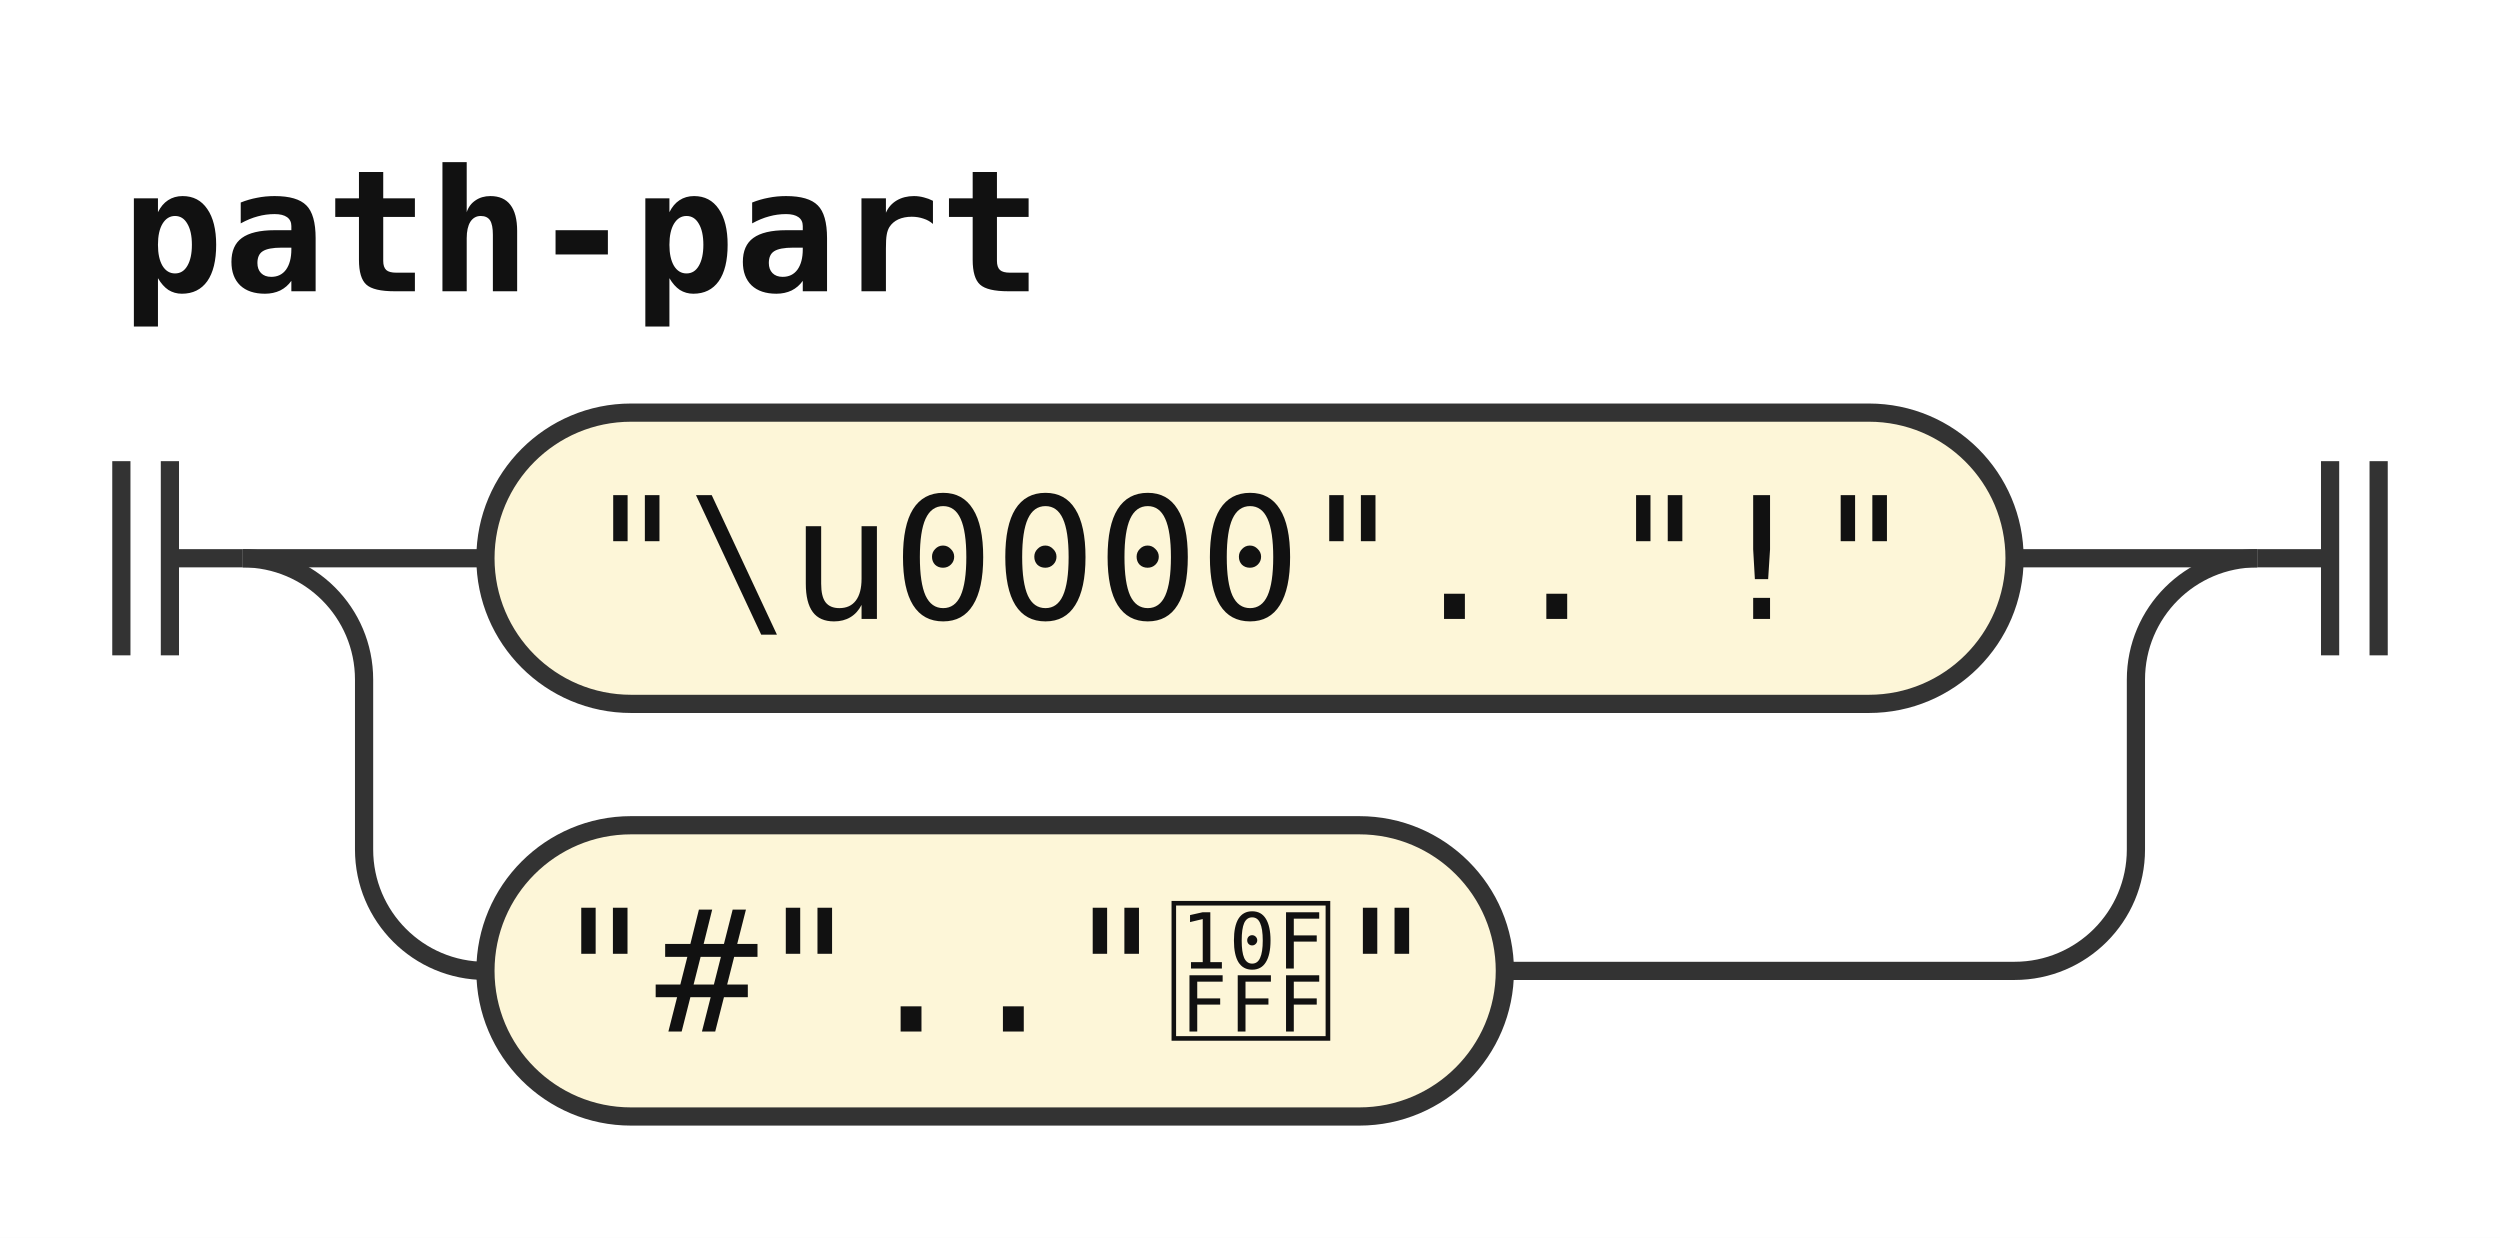
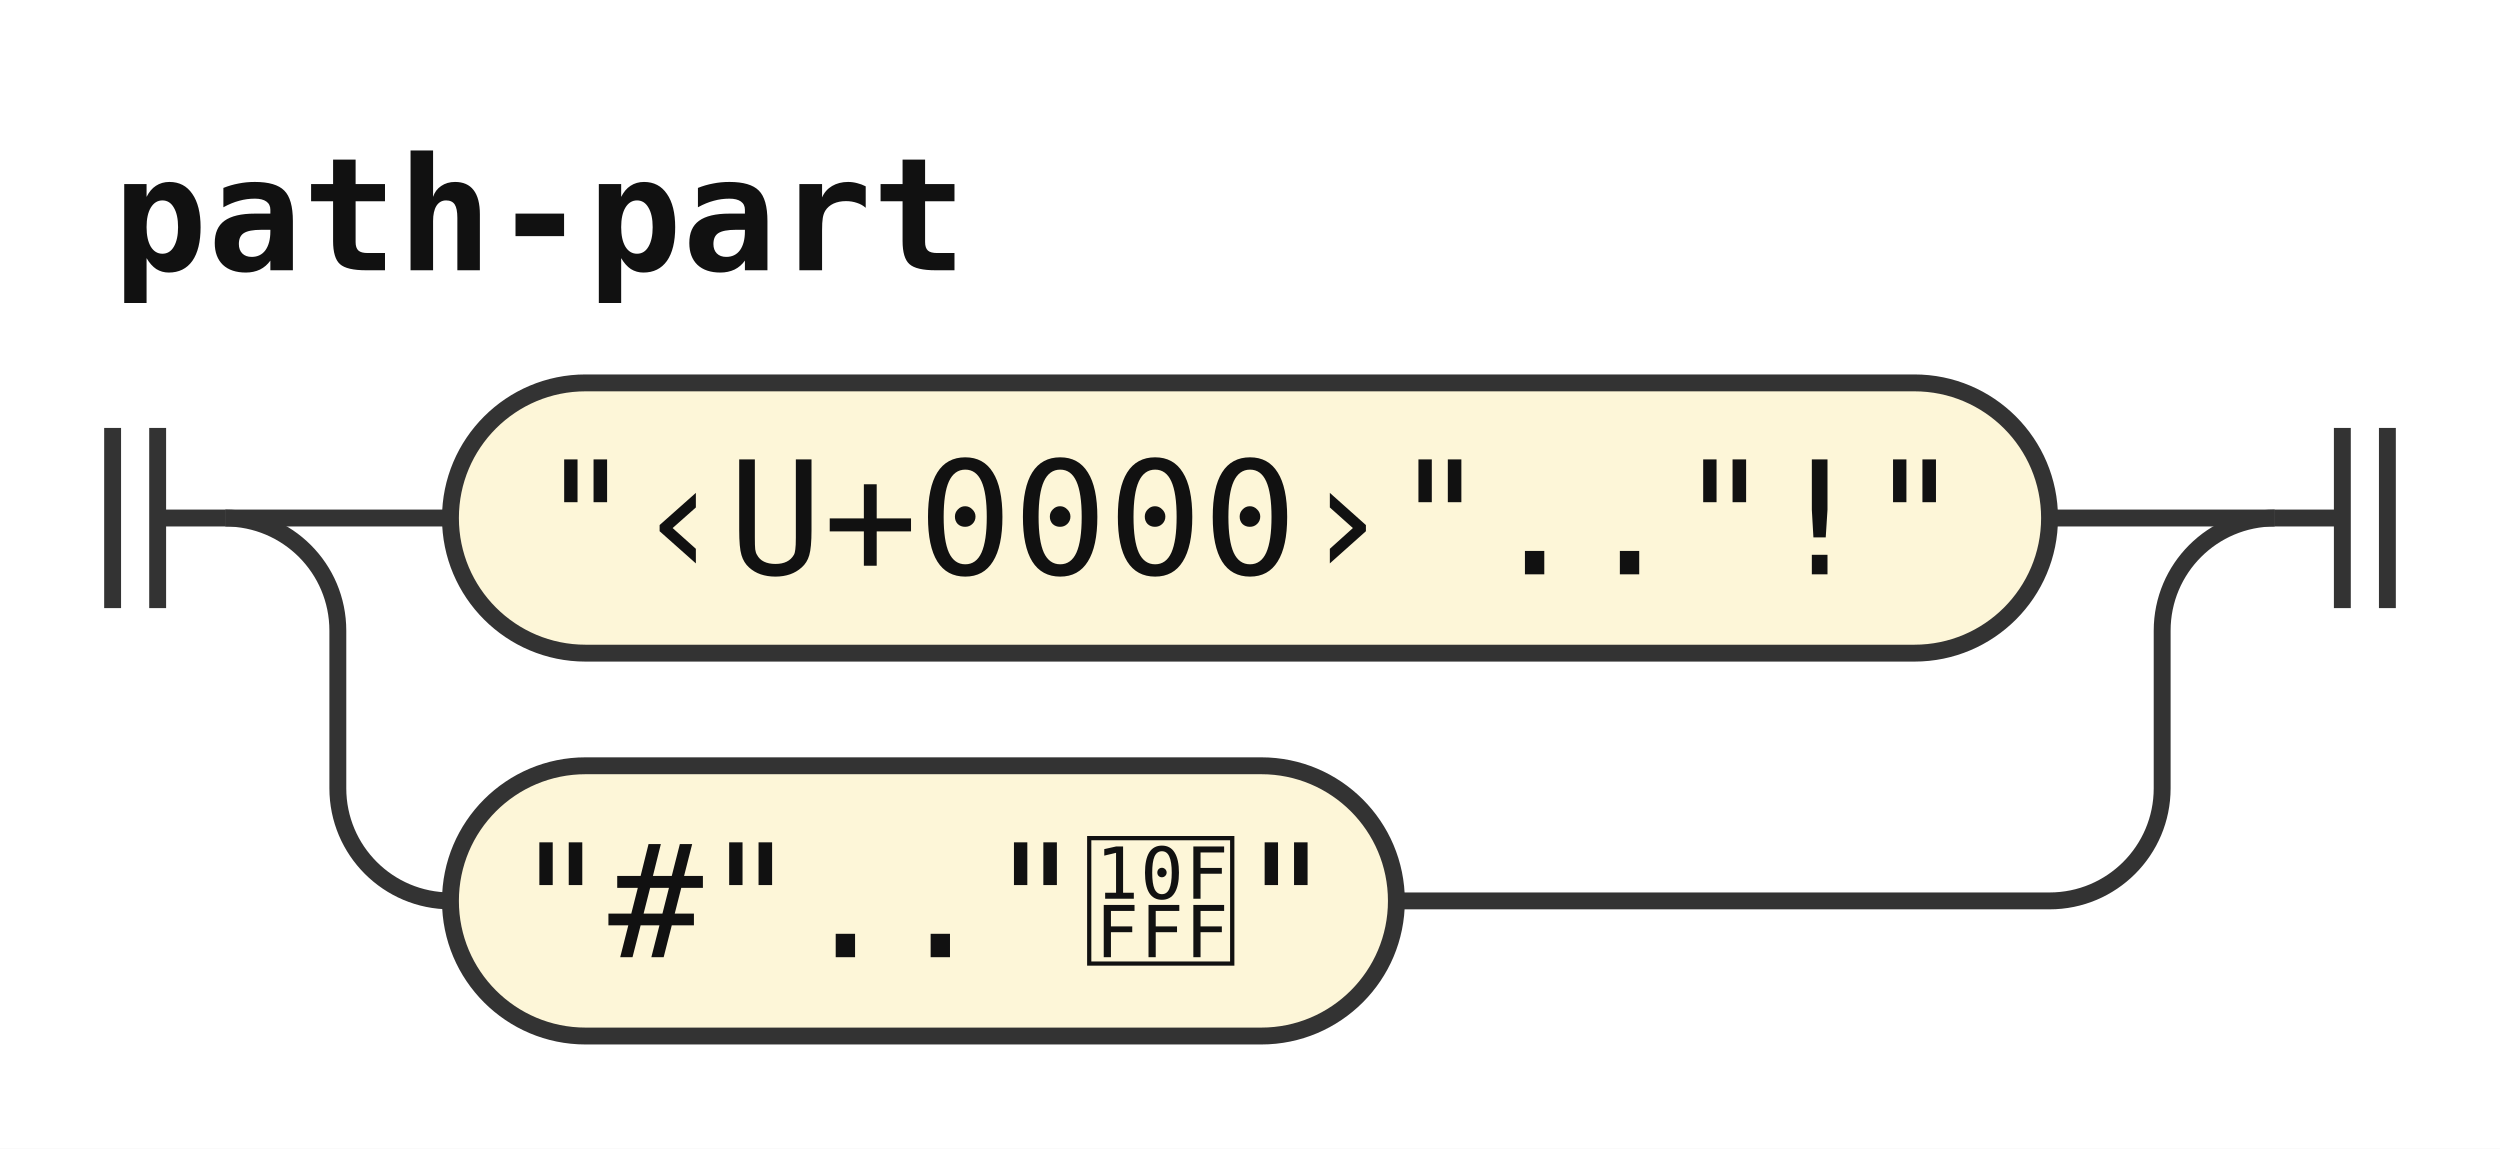
- <svg xmlns="http://www.w3.org/2000/svg" width="206" height="102" viewBox="0 0 206 102" role="img" aria-label="Railroad diagram of the rule path-part">
+ <svg xmlns="http://www.w3.org/2000/svg" width="222" height="102" viewBox="0 0 222 102" role="img" aria-label="Railroad diagram of the rule path-part">
  <style>path{fill:none;stroke:#333;stroke-width:1.5}.rule rect{fill:#e8eefc;stroke:#333;stroke-width:1.5}.terminal rect{fill:#fdf6d8;stroke:#333;stroke-width:1.5}text{font-family:ui-monospace,SFMono-Regular,Menlo,Consolas,"DejaVu Sans Mono","Liberation Mono",monospace;font-size:14px;fill:#111;text-anchor:middle}text.label{font-size:12px;font-style:italic;fill:#555;text-anchor:start}text.title{font-weight:bold;text-anchor:start}</style>
  <rect width="100%" height="100%" fill="#fff" />
  <text class="title" x="10" y="24" textLength="75.6" lengthAdjust="spacingAndGlyphs">path-part</text>
  <path d="M10 38v16m4 -16v16M14 46h6" />
  <path d="M20 46h20" />
  <g class="terminal">
-     <rect x="40" y="34" width="126" height="24" rx="12" />
-     <text x="103" y="51" textLength="109.2" lengthAdjust="spacingAndGlyphs">"\u0000".."!"</text>
+     <rect x="40" y="34" width="142" height="24" rx="12" />
+     <text x="111" y="51" textLength="126" lengthAdjust="spacingAndGlyphs">"‹U+0000›".."!"</text>
  </g>
-   <path d="M166 46H186" />
+   <path d="M182 46H202" />
  <path d="M20 46a10 10 0 0 1 10 10V70a10 10 0 0 0 10 10" />
  <g class="terminal">
    <rect x="40" y="68" width="84" height="24" rx="12" />
    <text x="82" y="85" textLength="67.2" lengthAdjust="spacingAndGlyphs">"#".."􏿿"</text>
  </g>
-   <path d="M124 80H166a10 10 0 0 0 10 -10V56a10 10 0 0 1 10 -10" />
-   <path d="M186 46h6m0 -8v16m4 -16v16" />
+   <path d="M124 80H182a10 10 0 0 0 10 -10V56a10 10 0 0 1 10 -10" />
+   <path d="M202 46h6m0 -8v16m4 -16v16" />
</svg>
